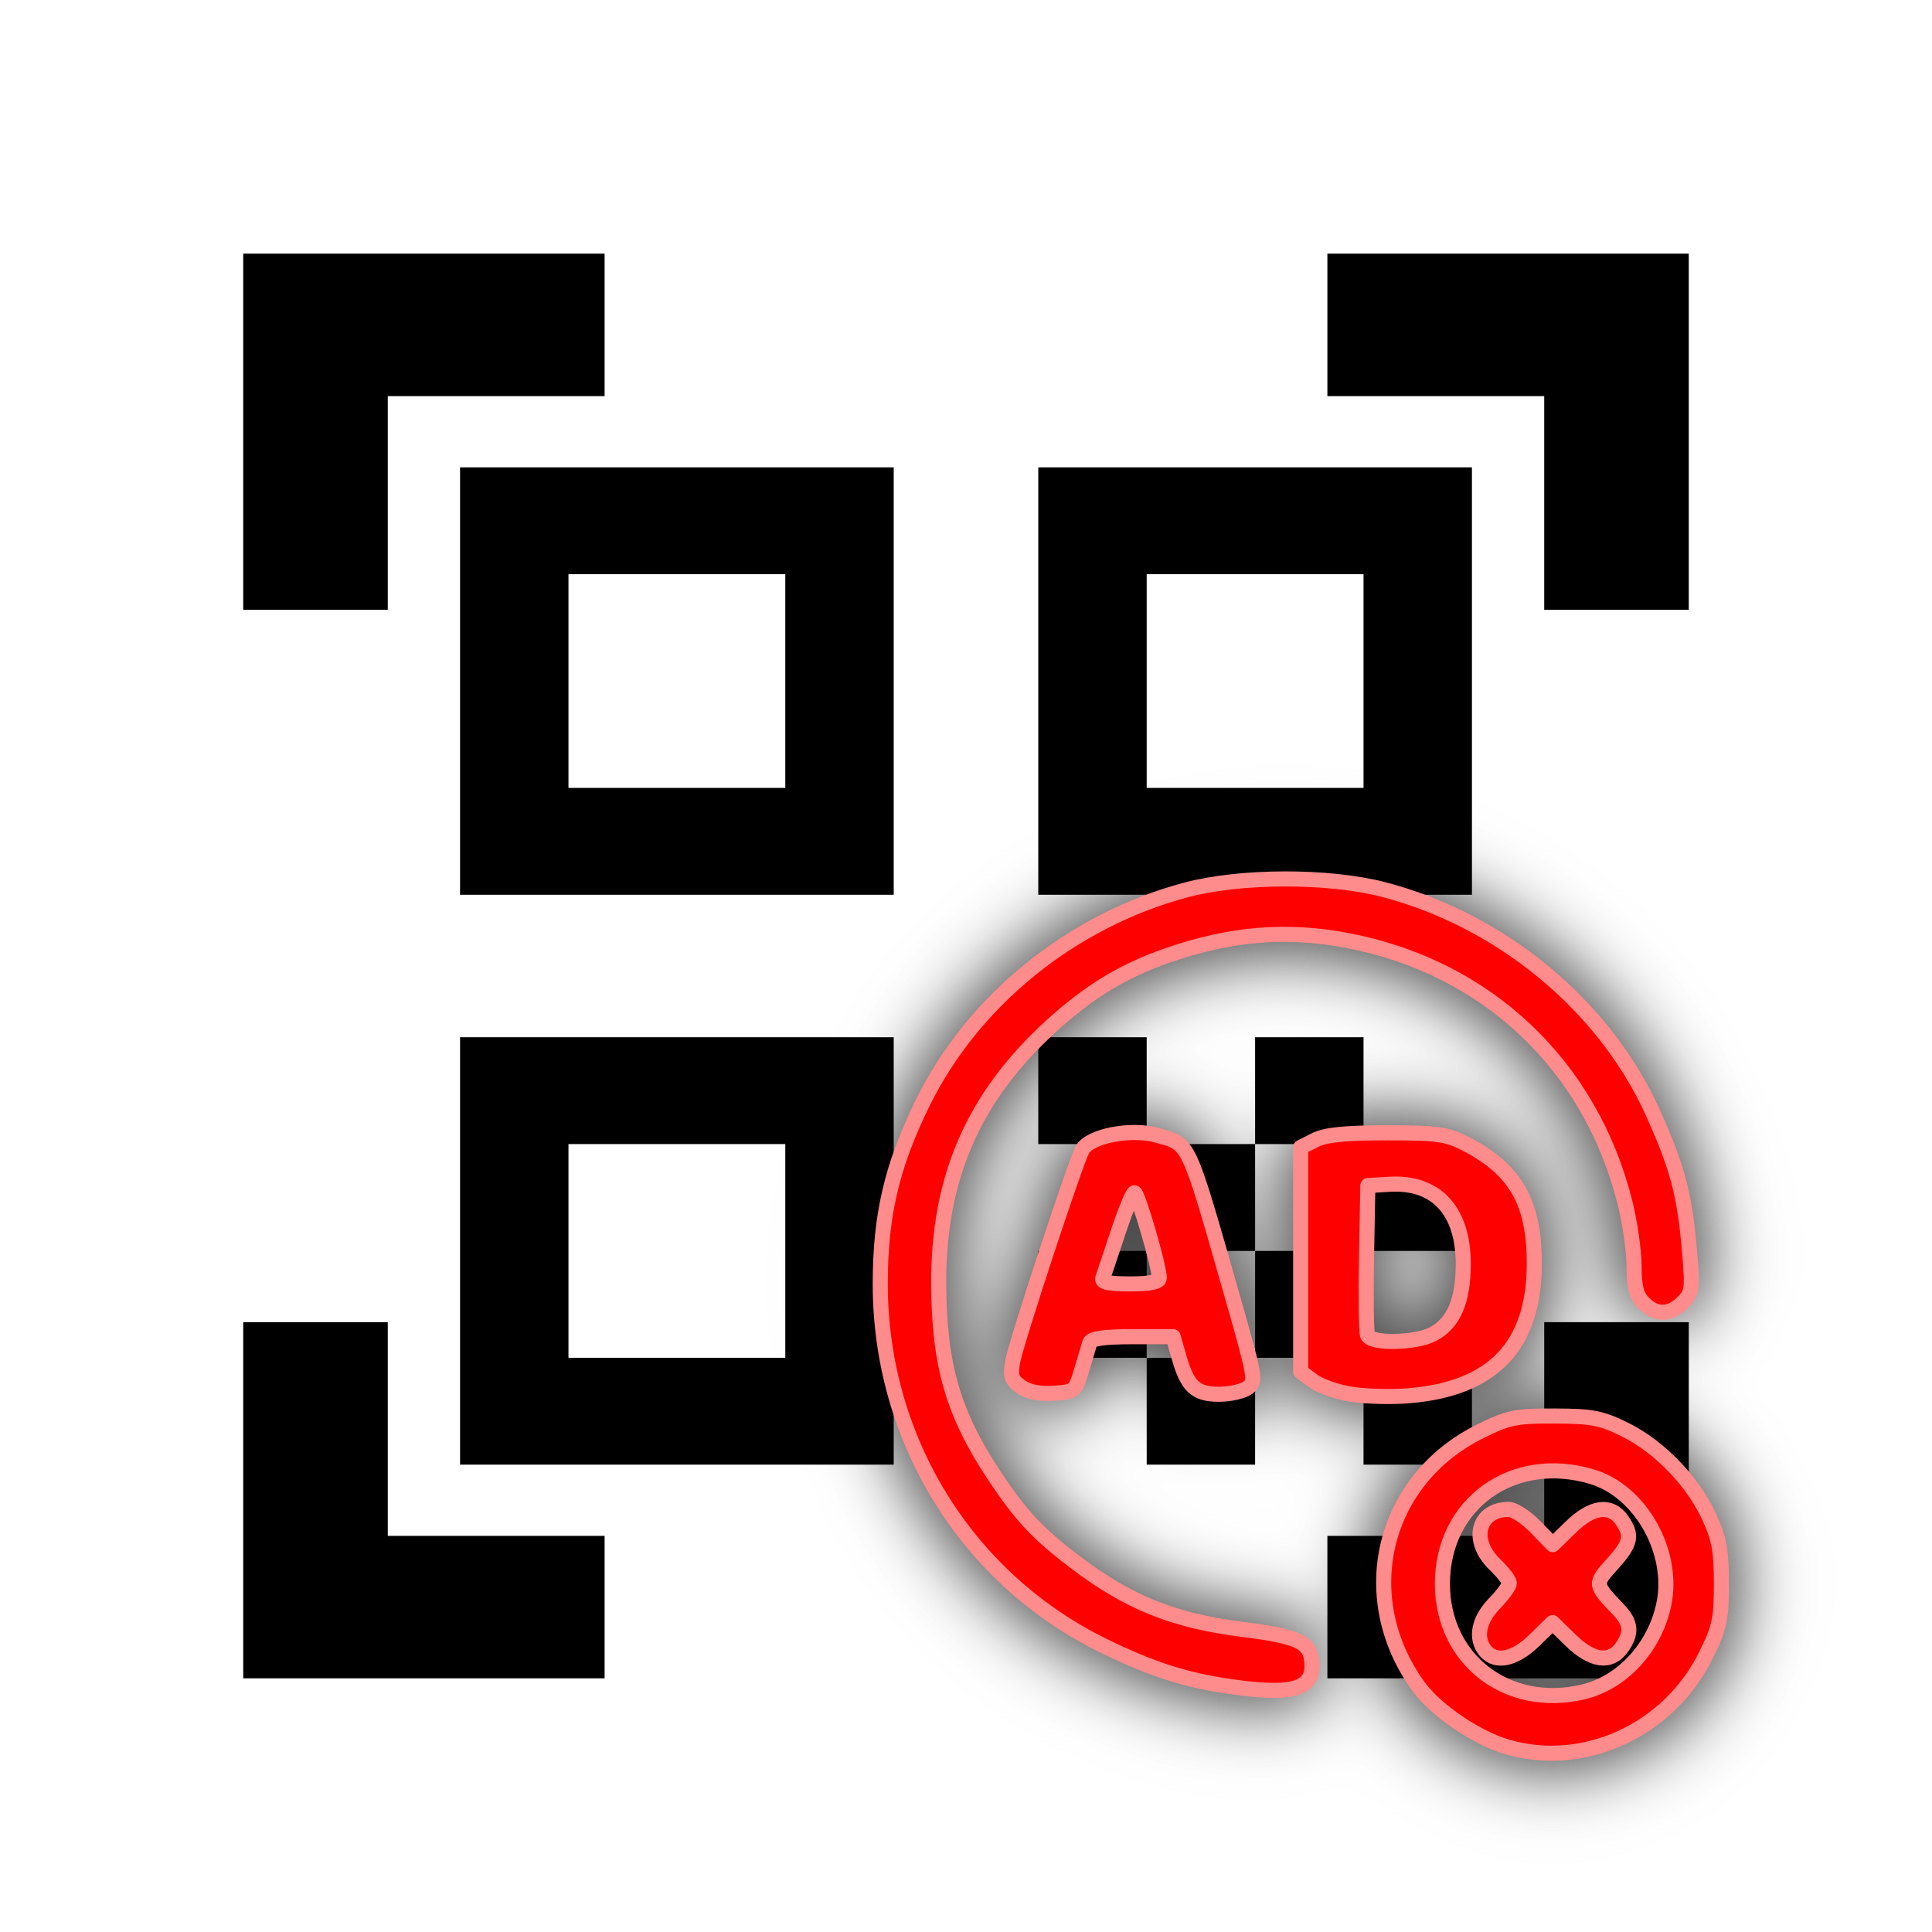
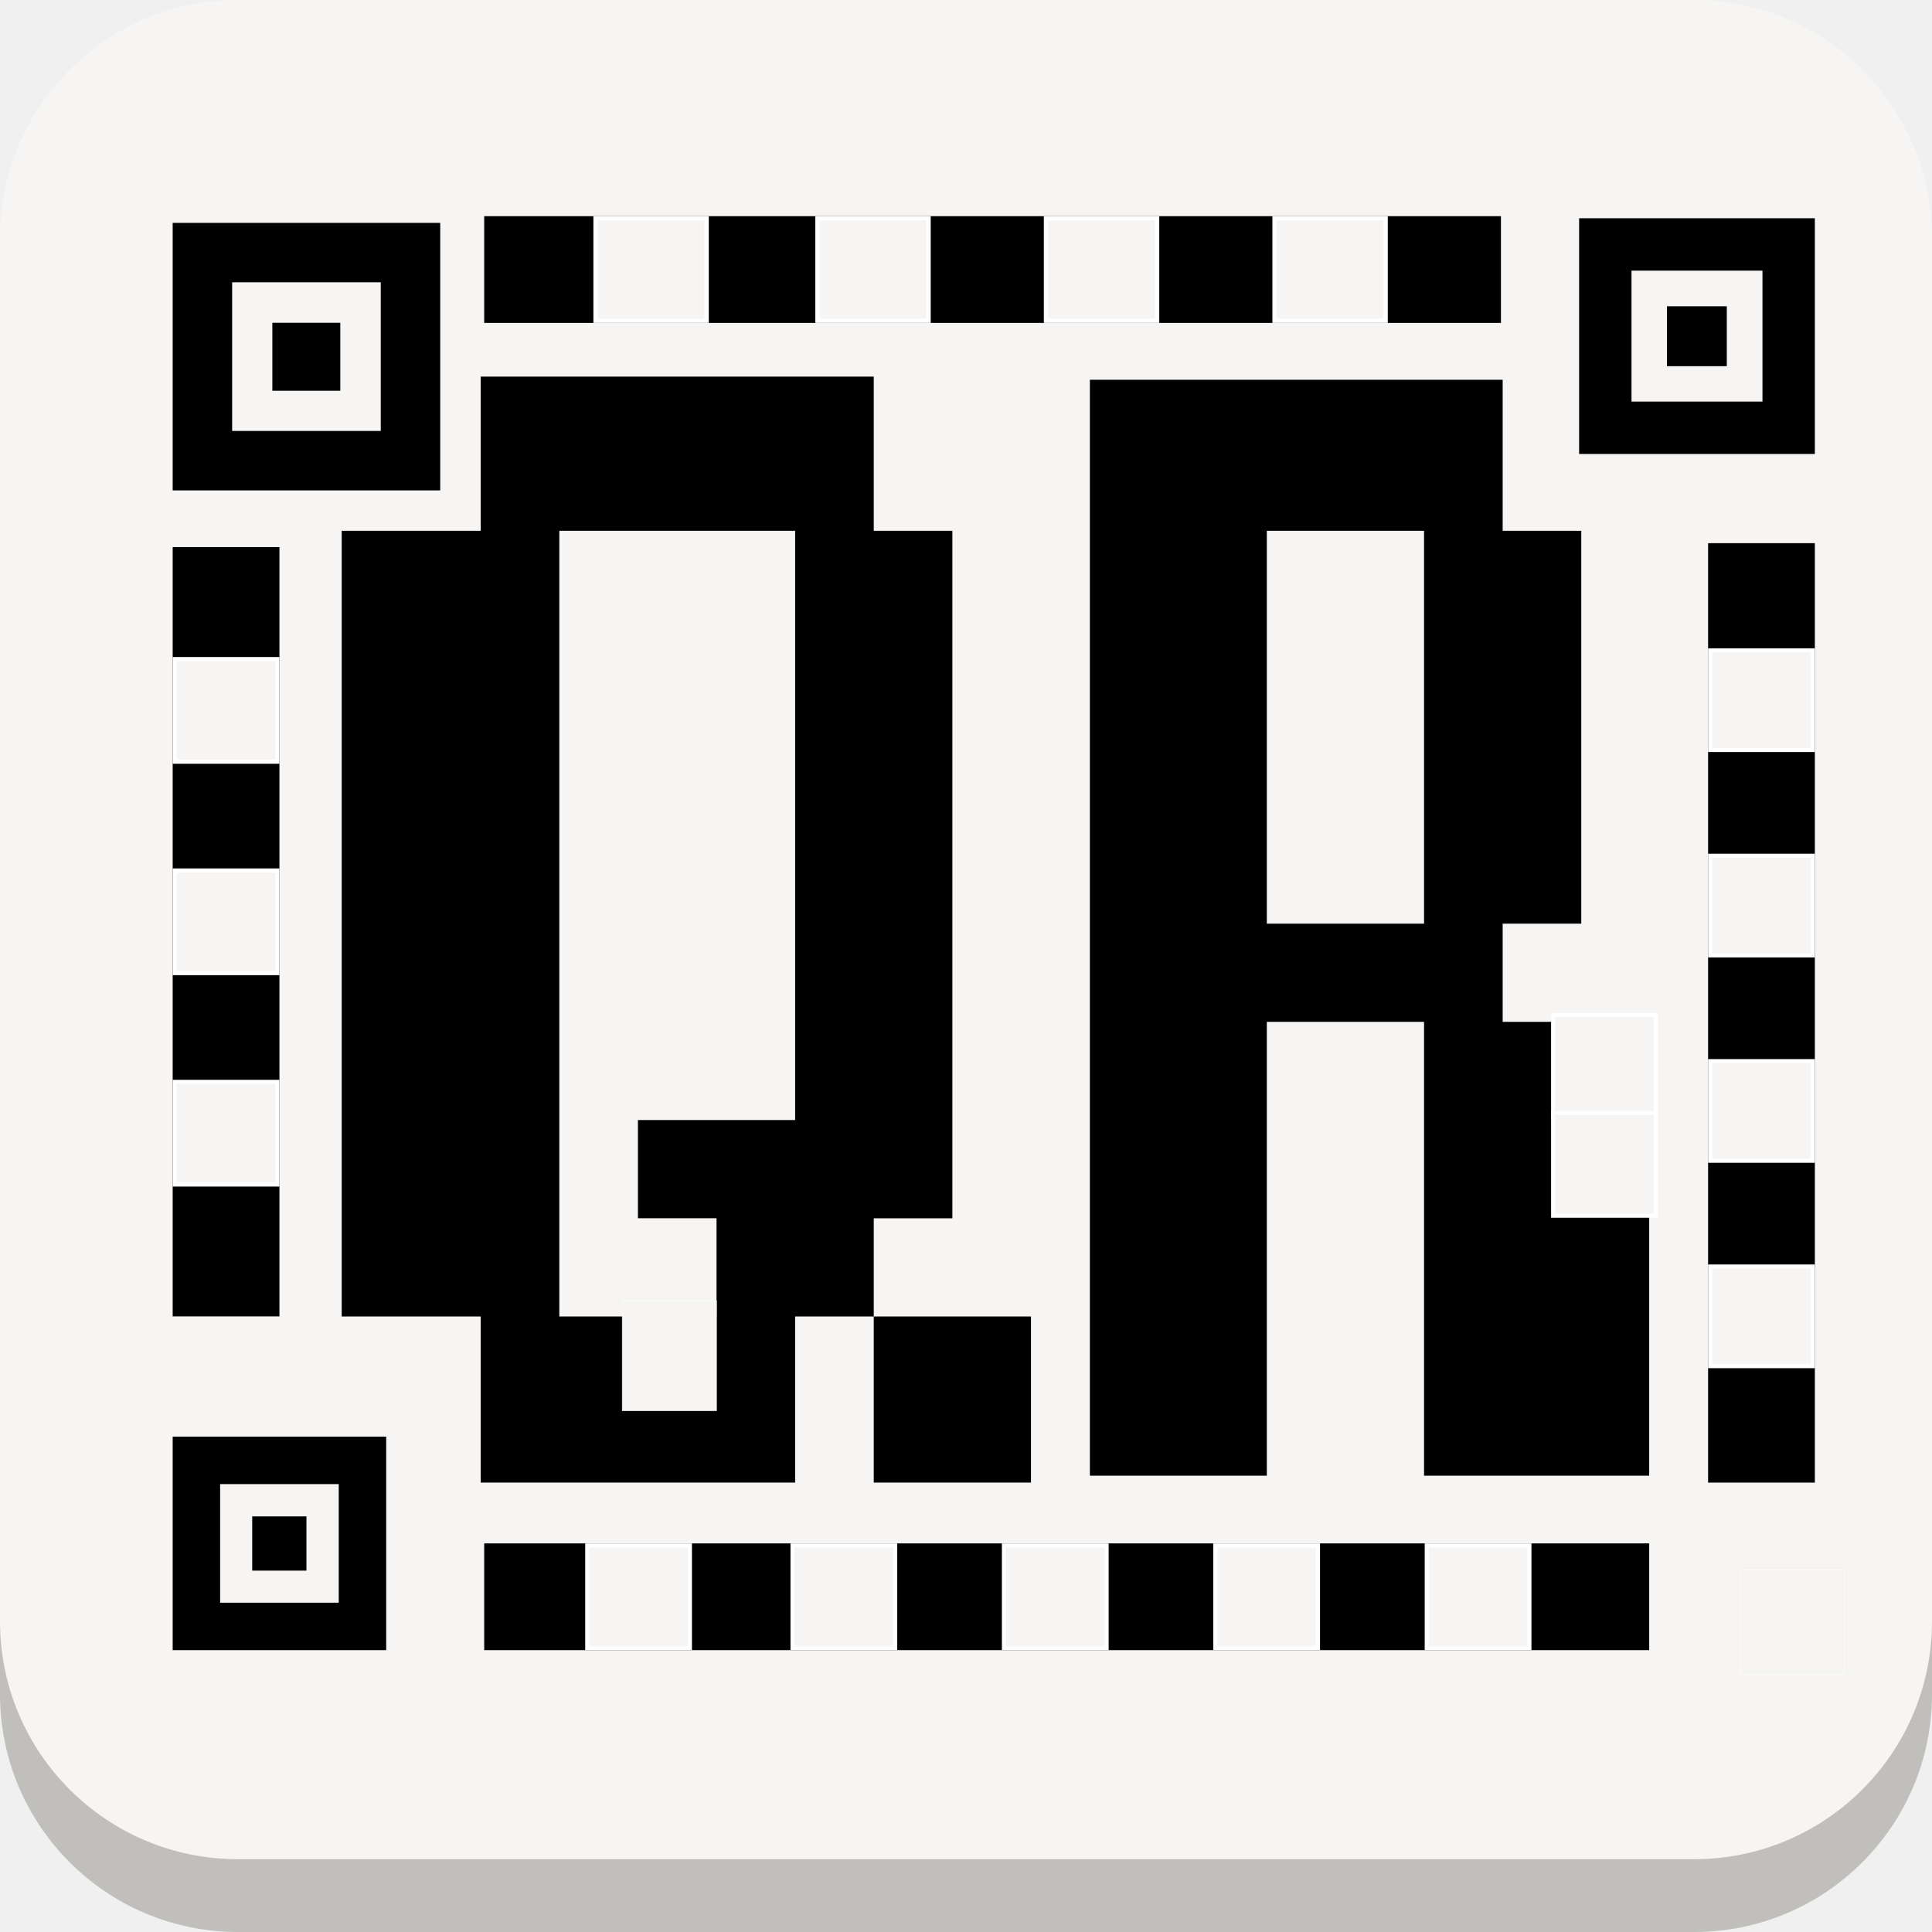
- <svg xmlns="http://www.w3.org/2000/svg" width="512" height="512" viewBox="0 0 135.467 135.467" version="1.1" id="svg134" xml:space="preserve">
-   <defs id="defs131">
-     <rect x="-144.876" y="230.712" width="172.573" height="13.16" id="rect533" />
-     <rect x="453.234" y="240.973" width="74.394" height="16.042" id="rect527" />
-     <path id="shade-notdef" d="M939 595C939 609 935 620 929 626L821 756C813 765 802 770 784 770H56C24 770 10 756 10 724V-4C10 -18 13 -29 19 -36L128 -165C136 -174 147 -179 165 -179H893C925 -179 939 -165 939 -133ZM189 571H760V20H189Z" />
-     <path id="shade-43" d="M911 486C911 500 907 511 901 517L793 647C785 656 774 661 756 661H637C605 661 591 647 591 615V345C591 304 576 294 553 294H384V486C384 500 380 511 374 517L266 647C258 656 247 661 229 661H108C76 661 62 647 62 615V302C62 210 81 148 114 109L223 -20C261 -66 318 -83 386 -83H667C793 -83 911 -25 911 173Z" />
-     <path id="shade-44" d="M858 483 749 612C711 658 655 675 588 675H276C150 675 62 617 62 419V96C62 82 65 71 71 64L180 -65C188 -74 199 -79 217 -79H865C897 -79 911 -65 911 -33V290C911 382 891 443 858 483ZM420 314H593V297H385C390 309 402 314 420 314Z" />
-     <path id="shade-4f" d="M864 484 756 614C718 659 665 674 603 674H262C136 674 47 617 47 360C47 230 70 153 109 107L217 -23C255 -68 308 -83 371 -83H682C808 -83 926 -26 926 231C926 361 903 438 864 484ZM567 293H378C384 308 394 312 407 312H597C590 297 580 293 567 293Z" />
-     <path id="shade-52" d="M793 282C785 291 774 296 756 296H684C689 305 699 310 712 310H865C897 310 911 324 911 356V505C911 519 907 530 901 536L793 666C785 675 774 680 756 680H544C465 680 413 639 395 586L394 587C371 614 334 625 285 625H239C135 625 62 577 62 418V96C62 82 65 71 71 64L180 -65C188 -74 199 -79 217 -79H865C897 -79 911 -65 911 -33V121C911 135 907 146 901 152Z" />
-     <path id="shade-57" d="M906 121C906 142 901 155 894 164L803 272L869 291C894 299 906 313 906 351V451C906 466 902 476 895 486L786 615C778 624 768 630 753 634L618 670C548 688 533 688 471 688L103 692C71 692 57 679 57 646V513C57 500 60 491 65 485L174 355C181 347 192 343 212 343L288 342C289 330 294 320 302 311L335 271L103 268C71 268 57 254 57 222V74C57 60 60 49 66 42L175 -87C183 -96 194 -101 212 -101L578 -97C641 -97 655 -97 725 -79L863 -43C891 -35 906 -17 906 13ZM40 365ZM787 365Z" />
-     <path id="regular-notdef" d="M784 760H56C31 760 20 749 20 724V-4C20 -29 31 -40 56 -40H784C809 -40 820 -29 820 -4V724C820 749 809 760 784 760ZM770 10H70V710H770Z" />
-     <path id="regular-43" d="M792 615C792 640 781 651 756 651H637C612 651 601 640 601 615V345C601 293 581 284 553 284H315C289 284 265 293 265 345V615C265 640 254 651 229 651H108C83 651 72 640 72 615V302C72 113 155 56 277 56H588C709 56 792 113 792 302Z" />
-     <path id="regular-44" d="M792 419C792 608 709 665 588 665H276C155 665 72 608 72 419V96C72 71 83 60 108 60H756C781 60 792 71 792 96ZM263 287V392C263 432 285 439 311 439H554C581 439 603 432 603 392V287Z" />
-     <path id="regular-4f" d="M603 664H262C140 664 57 605 57 360C57 115 140 56 262 56H603C725 56 807 115 807 360C807 605 725 664 603 664ZM567 283H298C272 283 252 294 252 360C252 427 272 438 298 438H567C594 438 614 427 614 360C614 294 594 283 567 283Z" />
-     <path id="regular-52" d="M792 250C792 275 781 286 756 286H560V405C560 433 573 443 603 443H756C781 443 792 454 792 479V634C792 659 781 670 756 670H544C460 670 407 620 399 559C381 601 341 615 285 615H239C140 615 72 568 72 418V96C72 71 83 60 108 60H756C781 60 792 71 792 96ZM252 286V350C252 385 272 394 299 394H333C360 394 380 385 380 350V286Z" />
-     <path id="regular-57" d="M67 513C67 488 78 482 103 482L415 479H446L328 439C306 426 297 412 297 386V355C297 329 306 315 328 302L446 262H415L103 258C78 258 67 247 67 222V74C67 49 78 38 103 38L469 42C531 42 545 42 613 60L751 96C775 102 787 117 787 142V250C787 281 777 294 757 300L581 353V377L757 430C778 436 787 449 787 480V580C787 605 775 618 751 624L615 660C547 678 532 678 471 678L103 682C78 682 67 672 67 646ZM40 365ZM787 365Z" />
-     <path id="inline-notdef" d="M800 -20V740H40V-20ZM790 730V-10H50V730Z" />
-     <path id="inline-43" d="M692 561V325C692 205 660 175 573 175H293C204 175 172 207 172 325V561H162V325C162 197 198 165 293 165H573C666 165 702 195 702 325V561Z" />
-     <path id="inline-44" d="M162 169H702V397C702 535 643 557 566 557H301C224 557 162 533 162 397ZM172 397C172 523 228 547 301 547H566C639 547 692 525 692 397V179H172Z" />
-     <path id="inline-4f" d="M580 556H285C204 556 150 511 150 359C150 207 204 165 285 165H580C661 165 715 207 715 359C715 511 661 556 580 556ZM580 175H285C210 175 160 215 160 359C160 503 210 546 285 546H580C655 546 705 503 705 359C705 215 655 175 580 175Z" />
-     <path id="inline-52" d="M162 168H702V178H470V461C470 537 502 551 568 551H702V561H568C498 561 461 543 461 461V450C446 498 406 510 345 510H276C210 510 162 474 162 396ZM172 396C172 467 214 500 276 500H346C420 500 461 479 461 396V178H172Z" />
-     <path id="inline-57" d="M442 379V354C442 333 450 319 489 305L673 240C687 235 687 223 687 213V208C687 197 677 187 666 185L552 160C527 155 481 155 451 155H157V145H452C482 145 528 144 553 150L666 175C688 180 697 192 697 208V215C697 227 694 243 680 248L494 313C456 326 452 338 452 354V379C452 395 456 407 494 420L680 482C694 487 697 503 697 515V522C697 538 688 550 666 555L553 580C528 586 482 585 452 585H157V575H451C481 575 527 575 552 570L666 545C677 543 687 533 687 522V517C687 507 687 495 673 490L489 428C450 415 442 400 442 379ZM40 365ZM787 365Z" />
-     <filter style="color-interpolation-filters:sRGB;" id="filter715" x="-0.204" y="-0.196" width="1.408" height="1.392">
-       <feFlood flood-opacity="0.498" flood-color="rgb(0,0,0)" result="flood" id="feFlood705" />
-       <feComposite in="flood" in2="SourceGraphic" operator="in" result="composite1" id="feComposite707" />
-       <feGaussianBlur in="composite1" stdDeviation="2" result="blur" id="feGaussianBlur709" />
-       <feOffset dx="4.57967e-15" dy="4.57967e-15" result="offset" id="feOffset711" />
-       <feComposite in="SourceGraphic" in2="offset" operator="over" result="fbSourceGraphic" id="feComposite713" />
-       <feColorMatrix result="fbSourceGraphicAlpha" in="fbSourceGraphic" values="0 0 0 -1 0 0 0 0 -1 0 0 0 0 -1 0 0 0 0 1 0" id="feColorMatrix717" />
-       <feFlood id="feFlood719" flood-opacity="0.498" flood-color="rgb(0,0,0)" result="flood" in="fbSourceGraphic" />
-       <feComposite in2="fbSourceGraphic" id="feComposite721" in="flood" operator="in" result="composite1" />
-       <feGaussianBlur id="feGaussianBlur723" in="composite1" stdDeviation="2" result="blur" />
-       <feOffset id="feOffset725" dx="4.57967e-15" dy="4.57967e-15" result="offset" />
-       <feComposite in2="offset" id="feComposite727" in="fbSourceGraphic" operator="over" result="composite2" />
-     </filter>
+ <svg xmlns="http://www.w3.org/2000/svg" width="512" height="512" viewBox="0 0 512 512" version="1.1" id="svg5">
+   <defs id="defs2">
+     <rect x="21.377" y="72.886" width="433.039" height="379.522" id="rect1513" />
  </defs>
  <g id="layer2">
-     <rect style="fill:#ffffff;stroke-width:0.265" id="rect191" width="135.467" height="135.467" x="-8.8817842e-16" y="-8.8817842e-16" />
+     <rect style="fill:#c0bfbc;fill-opacity:1;stroke:none;stroke-width:9.81;stroke-dasharray:none" id="rect16598-6" width="512" height="492.707" x="0" y="19.293" ry="63.048" />
+     <rect style="fill:#f6f5f4;fill-opacity:1;stroke:none;stroke-width:9.81;stroke-dasharray:none" id="rect16598" width="512" height="492.707" x="0" y="0" ry="63.048" />
  </g>
-   <g id="layer1">
-     <g style="fill:#000000" id="g165" transform="matrix(5.067915,0,0,4.994764,6.918348,7.796165)">
-       <rect fill="none" height="24" width="24" id="rect153" x="0" y="0" />
-       <path d="m 9.5,6.5 v 3 h -3 v -3 h 3 M 11,5 H 5 v 6 h 6 z m -1.5,9.5 v 3 h -3 v -3 h 3 M 11,13 H 5 v 6 h 6 z m 6.5,-6.5 v 3 h -3 v -3 h 3 M 19,5 h -6 v 6 h 6 z m -6,8 h 1.5 v 1.5 H 13 Z m 1.5,1.5 H 16 V 16 H 14.5 Z M 16,13 h 1.5 v 1.5 H 16 Z m -3,3 h 1.5 v 1.5 H 13 Z m 1.5,1.5 H 16 V 19 H 14.5 Z M 16,16 h 1.5 v 1.5 H 16 Z m 1.5,-1.5 H 19 V 16 h -1.5 z m 0,3 H 19 V 19 H 17.5 Z M 22,7 H 20 V 4 H 17 V 2 h 5 z m 0,15 v -5 h -2 v 3 h -3 v 2 z M 2,22 H 7 V 20 H 4 V 17 H 2 Z M 2,2 V 7 H 4 V 4 H 7 V 2 Z" id="path155" />
-     </g>
-     <g id="g481" transform="matrix(1.252535,0,0,1.252535,-44.15682,-37.87013)" style="fill:#ff0000;stroke:#ff8c8c;stroke-width:0.845;stroke-dasharray:none;stroke-opacity:1;filter:url(#filter715)">
-       <g id="g535" transform="translate(-63.45221,70.96343)" style="stroke:#ff8c8c;stroke-width:0.845;stroke-dasharray:none;stroke-opacity:1">
-         <path style="opacity:1;fill:#ff0000;stroke:#ff8c8c;stroke-width:0.845;stroke-linejoin:round;stroke-dasharray:none;stroke-opacity:1" d="m 183.11,57.075 c -1.742,-0.5 -4.025,-2.053 -5.002,-3.402 -3.622,-4.999 -2.02,-11.575 3.478,-14.284 1.576,-0.777 1.97,-0.857 4.163,-0.848 2.121,0.009 2.615,0.107 3.973,0.786 1.903,0.951 3.767,2.893 4.671,4.868 0.554,1.211 0.679,1.897 0.679,3.731 0,1.99 -0.099,2.448 -0.869,4.012 -2.059,4.182 -6.789,6.372 -11.093,5.137 z m 4.201,-3.083 c 2.199,-0.51 4.033,-2.496 4.537,-4.914 0.611,-2.927 -1.302,-6.326 -4.018,-7.139 -4.427,-1.326 -8.377,1.499 -8.377,5.992 0,4.247 3.625,7.044 7.857,6.061 z" id="path466" />
-         <path style="opacity:1;fill:#ff0000;stroke:#ff8c8c;stroke-width:0.845;stroke-linejoin:round;stroke-dasharray:none;stroke-opacity:1" d="m 181.858,51.69 c -0.58,-0.699 -0.383,-1.735 0.504,-2.65 0.462,-0.476 0.839,-0.989 0.839,-1.139 0,-0.15 -0.363,-0.62 -0.806,-1.045 -1.403,-1.344 -0.965,-3.088 0.775,-3.088 0.298,0 0.974,0.445 1.501,0.988 l 0.96,0.988 1.012,-0.988 c 1.185,-1.157 2.218,-1.299 2.854,-0.391 0.608,0.868 0.516,1.295 -0.532,2.459 -1.014,1.126 -1.013,1.129 0.341,2.553 0.716,0.753 0.765,1.3 0.191,2.119 -0.637,0.909 -1.669,0.766 -2.86,-0.398 l -1.018,-0.994 -1.018,0.994 c -1.091,1.066 -2.157,1.295 -2.742,0.591 z" id="path468" />
-         <path style="opacity:1;fill:#ff0000;stroke:#ff8c8c;stroke-width:0.845;stroke-linejoin:round;stroke-dasharray:none;stroke-opacity:1" d="m 167.502,53.675 c -2.462,-0.359 -4.352,-0.969 -6.993,-2.259 -7.698,-3.76 -12.526,-11.572 -12.526,-20.27 0,-3.826 0.641,-6.583 2.343,-10.071 2.814,-5.769 8.344,-10.26 14.749,-11.978 3.049,-0.818 8.002,-0.831 11.082,-0.03 6.587,1.714 12.384,6.514 15.074,12.485 1.401,3.11 1.794,4.607 2.067,7.886 0.166,1.992 0.134,2.221 -0.392,2.746 -0.717,0.717 -1.49,0.73 -2.184,0.036 -0.411,-0.411 -0.538,-0.899 -0.541,-2.081 -0.002,-0.849 -0.234,-2.457 -0.515,-3.572 -1.935,-7.678 -7.733,-13.153 -15.504,-14.64 -3.454,-0.661 -6.577,-0.399 -10.159,0.852 -2.442,0.853 -4.354,2.019 -6.458,3.94 -4.334,3.956 -6.308,8.473 -6.29,14.389 0.014,4.564 0.804,7.295 3.12,10.779 1.503,2.262 2.427,3.246 4.558,4.86 2.956,2.237 5.495,3.256 9.306,3.734 3.126,0.392 3.794,0.699 3.901,1.796 0.153,1.565 -1.032,1.922 -4.637,1.397 z" id="path470" />
-         <path style="opacity:1;fill:#ff0000;stroke:#ff8c8c;stroke-width:0.845;stroke-linejoin:round;stroke-dasharray:none;stroke-opacity:1" d="m 174.369,37.326 c -0.796,-0.122 -1.763,-0.458 -2.148,-0.746 l -0.702,-0.524 V 29.778 23.499 l 0.806,-0.406 c 0.586,-0.296 1.685,-0.406 4.028,-0.406 2.855,0 3.36,0.072 4.431,0.628 2.77,1.44 3.813,3.27 3.813,6.686 0,4.604 -2.298,7.023 -7.038,7.406 -0.959,0.078 -2.395,0.041 -3.191,-0.081 z m 4.544,-3.365 c 1.157,-0.598 1.7,-1.84 1.707,-3.904 0.01,-2.997 -1.51,-4.649 -4.133,-4.49 l -1.208,0.073 -0.075,4.017 c -0.041,2.209 -0.015,4.173 0.059,4.364 0.187,0.488 2.669,0.447 3.65,-0.06 z" id="path472" />
-         <path style="opacity:1;fill:#ff0000;stroke:#ff8c8c;stroke-width:0.845;stroke-linejoin:round;stroke-dasharray:none;stroke-opacity:1" d="m 155.852,36.897 c -0.533,-0.377 -0.601,-0.592 -0.452,-1.419 0.196,-1.083 3.479,-11.065 3.894,-11.841 0.413,-0.772 2.717,-1.223 4.17,-0.816 1.862,0.521 1.699,0.173 4.204,8.939 1.325,4.633 1.362,4.852 0.887,5.2 -0.273,0.2 -0.998,0.363 -1.612,0.363 -1.307,0 -1.765,-0.426 -2.237,-2.081 l -0.326,-1.141 h -2.28 c -1.59,0 -2.312,0.102 -2.384,0.336 -0.057,0.185 -0.265,0.88 -0.462,1.544 -0.35,1.181 -0.386,1.21 -1.567,1.285 -0.795,0.05 -1.423,-0.075 -1.837,-0.368 z m 7.751,-6.087 c 0.011,-0.61 -1.2,-4.767 -1.389,-4.767 -0.102,0 -0.514,0.997 -0.917,2.216 -0.403,1.219 -0.788,2.367 -0.856,2.551 -0.09,0.245 0.317,0.336 1.516,0.336 1.13,0 1.642,-0.104 1.646,-0.336 z" id="path474" />
+   <g id="layer1" transform="translate(-3.133789,19.57845)">
+     <text xml:space="preserve" id="text1511" style="font-style:normal;font-variant:normal;font-weight:normal;font-stretch:normal;font-size:192px;font-family:'RuneScape UF';-inkscape-font-specification:'RuneScape UF';white-space:pre;shape-inside:url(#rect1513);display:inline;fill:#000000;stroke-width:11.339" />
+     <g id="g18357" transform="translate(0,-9.646408)">
+       <g aria-label="QR" transform="matrix(0.8946827,0,0,1.117715,16.23923,-15.35065)" id="text1519" style="font-size:372.571px;font-family:'RuneScape UF';-inkscape-font-specification:'RuneScape UF';stroke-width:12.673">
+         <path d="m 244.164,356.375 v -39.39 h 46.571 v 39.39 z m -46.571,-39.39 v -23.286 h -23.286 v -23.286 h 46.571 V 130.7 h -69.857 v 186.286 z m -69.857,39.39 V 316.985 H 86.567 V 130.7 H 127.736 V 94.137 h 116.428 v 36.563 h 23.286 v 163 h -23.286 v 23.286 h -23.286 v 39.39 z" id="path13137" />
+         <path d="m 407.164,223.843 v -93.143 h -46.571 v 93.143 z m -98.982,130.895 V 94.889 h 122.267 v 35.811 h 23.286 v 93.143 h -23.286 v 23.286 h 43.405 V 354.738 H 407.164 V 247.128 h -46.571 v 107.609 z" id="path13139" />
+       </g>
+       <g id="g6858" transform="matrix(1.131337,0,0,1.131337,2.046489,-87.43096)">
+         <rect style="fill:none;stroke:#000000;stroke-width:13.926;stroke-dasharray:none" id="rect1731" width="48.741" height="48.741" x="48.376" y="127.671" ry="0" />
+         <rect style="fill:#000000;stroke:none;stroke-width:15.919;stroke-dasharray:none" id="rect5363" width="15.919" height="15.919" x="64.758" y="144.115" />
+       </g>
+       <g id="g6858-3" transform="matrix(0.9028245,0,0,0.9028245,11.50984,261.8164)">
+         <rect style="fill:none;stroke:#000000;stroke-width:13.926;stroke-dasharray:none" id="rect1731-6" width="48.741" height="48.741" x="48.376" y="127.671" ry="0" />
+         <rect style="fill:#000000;stroke:none;stroke-width:15.919;stroke-dasharray:none" id="rect5363-7" width="15.919" height="15.919" x="64.758" y="144.115" />
+       </g>
+       <g id="g6862" transform="matrix(1.440928,0,0,1.440928,-146.2112,-155.2317)">
+         <rect style="fill:none;stroke:#000000;stroke-width:9.634;stroke-dasharray:none" id="rect1731-3" width="33.718" height="33.718" x="398.889" y="145.794" ry="0" />
+         <rect style="fill:#000000;stroke:none;stroke-width:11.013;stroke-dasharray:none" id="rect5363-6" width="11.013" height="11.013" x="410.222" y="157.17" />
+       </g>
+       <rect style="fill:#000000;stroke:none;stroke-width:19.832;stroke-dasharray:none" id="rect6868-7-5-92-5-7" width="308.737" height="28.289" x="131.452" y="399.083" />
+       <path id="path18602-1" style="fill:#f6f5f4;fill-opacity:1;stroke:#ffffff;stroke-width:0.111;stroke-dasharray:none" d="m 464.157,406.15 h 27.742 v 27.742 h -27.742 z" />
+       <path id="path18602-2" style="fill:#f6f5f4;fill-opacity:1;stroke:#ffffff;stroke-width:1.088;stroke-dasharray:none" d="m 414.732,259.039 h 27.201 v 27.201 h -27.201 z" />
+       <path id="path18602-2-6" style="fill:#f6f5f4;fill-opacity:1;stroke:#ffffff;stroke-width:1.088;stroke-dasharray:none" d="m 158.763,399.627 h 27.201 v 27.201 h -27.201 z" />
+       <path id="path18602" style="fill:#f6f5f4;fill-opacity:1;stroke:#ffffff;stroke-width:0.108;stroke-dasharray:none" d="M 168.026,334.747 H 193.018 V 363.945 H 168.026 Z" />
+       <path id="path18602-0" style="fill:#f6f5f4;fill-opacity:1;stroke:#ffffff;stroke-width:1.088;stroke-dasharray:none" d="m 414.733,285.039 h 27.201 v 27.201 H 414.733 Z" />
+       <path id="path18602-2-9" style="fill:#f6f5f4;fill-opacity:1;stroke:#ffffff;stroke-width:1.088;stroke-dasharray:none" d="m 213.165,399.627 h 27.201 v 27.201 h -27.201 z" />
+       <path id="path18602-2-27" style="fill:#f6f5f4;fill-opacity:1;stroke:#ffffff;stroke-width:1.088;stroke-dasharray:none" d="m 269.189,399.627 h 27.201 v 27.201 h -27.201 z" />
+       <path id="path18602-2-93" style="fill:#f6f5f4;fill-opacity:1;stroke:#ffffff;stroke-width:1.088;stroke-dasharray:none" d="m 325.213,399.627 h 27.201 v 27.201 h -27.201 z" />
+       <path id="path18602-2-62" style="fill:#f6f5f4;fill-opacity:1;stroke:#ffffff;stroke-width:1.088;stroke-dasharray:none" d="m 381.238,399.627 h 27.201 v 27.201 h -27.201 z" />
+       <g id="g2236" transform="matrix(1.081069,0,0,1,-10.65667,0)">
+         <rect style="fill:#000000;stroke:none;stroke-width:17.819;stroke-dasharray:none" id="rect6868-7-5-92-5-7-29" width="249.242" height="28.289" x="131.452" y="47.356" />
+         <path id="path18602-2-6-3" style="fill:#f6f5f4;fill-opacity:1;stroke:#ffffff;stroke-width:1.088;stroke-dasharray:none" d="m 158.763,47.9 h 27.201 v 27.201 h -27.201 z" />
+         <path id="path18602-2-9-1" style="fill:#f6f5f4;fill-opacity:1;stroke:#ffffff;stroke-width:1.088;stroke-dasharray:none" d="m 213.165,47.9 h 27.201 v 27.201 h -27.201 z" />
+         <path id="path18602-2-27-9" style="fill:#f6f5f4;fill-opacity:1;stroke:#ffffff;stroke-width:1.088;stroke-dasharray:none" d="m 269.189,47.9 h 27.201 v 27.201 h -27.201 z" />
+         <path id="path18602-2-93-4" style="fill:#f6f5f4;fill-opacity:1;stroke:#ffffff;stroke-width:1.088;stroke-dasharray:none" d="m 325.213,47.9 h 27.201 v 27.201 h -27.201 z" />
+       </g>
+       <rect style="fill:#000000;stroke:none;stroke-width:16.116;stroke-dasharray:none" id="rect6868-7-5-92-5-7-2" width="203.874" height="28.289" x="-338.928" y="48.898" transform="rotate(-90)" />
+       <path id="path18602-2-27-5" style="fill:#f6f5f4;fill-opacity:1;stroke:#ffffff;stroke-width:1.088;stroke-dasharray:none" d="m 49.442,303.977 v -27.201 h 27.201 v 27.201 z" />
+       <path id="path18602-2-93-9" style="fill:#f6f5f4;fill-opacity:1;stroke:#ffffff;stroke-width:1.088;stroke-dasharray:none" d="m 49.442,247.953 v -27.201 h 27.201 v 27.201 z" />
+       <path id="path18602-2-62-2" style="fill:#f6f5f4;fill-opacity:1;stroke:#ffffff;stroke-width:1.088;stroke-dasharray:none" d="m 49.442,191.929 v -27.201 h 27.201 v 27.201 z" />
+       <g id="g1922" transform="matrix(1,0,0,0.9715175,1.983407,-20.66737)">
+         <rect style="fill:#000000;stroke:none;stroke-width:18.068;stroke-dasharray:none" id="rect6868-7-5-92-5-7-2-8" width="256.259" height="28.289" x="-415.477" y="453.814" transform="rotate(-90)" />
+         <path id="path18602-2-27-5-9" style="fill:#f6f5f4;fill-opacity:1;stroke:#ffffff;stroke-width:1.088;stroke-dasharray:none" d="m 454.358,327.696 v -27.201 h 27.201 v 27.201 z" />
+         <path id="path18602-2-93-9-7" style="fill:#f6f5f4;fill-opacity:1;stroke:#ffffff;stroke-width:1.088;stroke-dasharray:none" d="m 454.358,271.671 v -27.201 h 27.201 v 27.201 z" />
+         <path id="path18602-2-93-9-7-1" style="fill:#f6f5f4;fill-opacity:1;stroke:#ffffff;stroke-width:1.088;stroke-dasharray:none" d="m 454.358,383.72 v -27.201 h 27.201 v 27.201 z" />
+         <path id="path18602-2-62-2-3" style="fill:#f6f5f4;fill-opacity:1;stroke:#ffffff;stroke-width:1.088;stroke-dasharray:none" d="m 454.358,215.647 v -27.201 h 27.201 v 27.201 z" />
      </g>
    </g>
  </g>
</svg>
